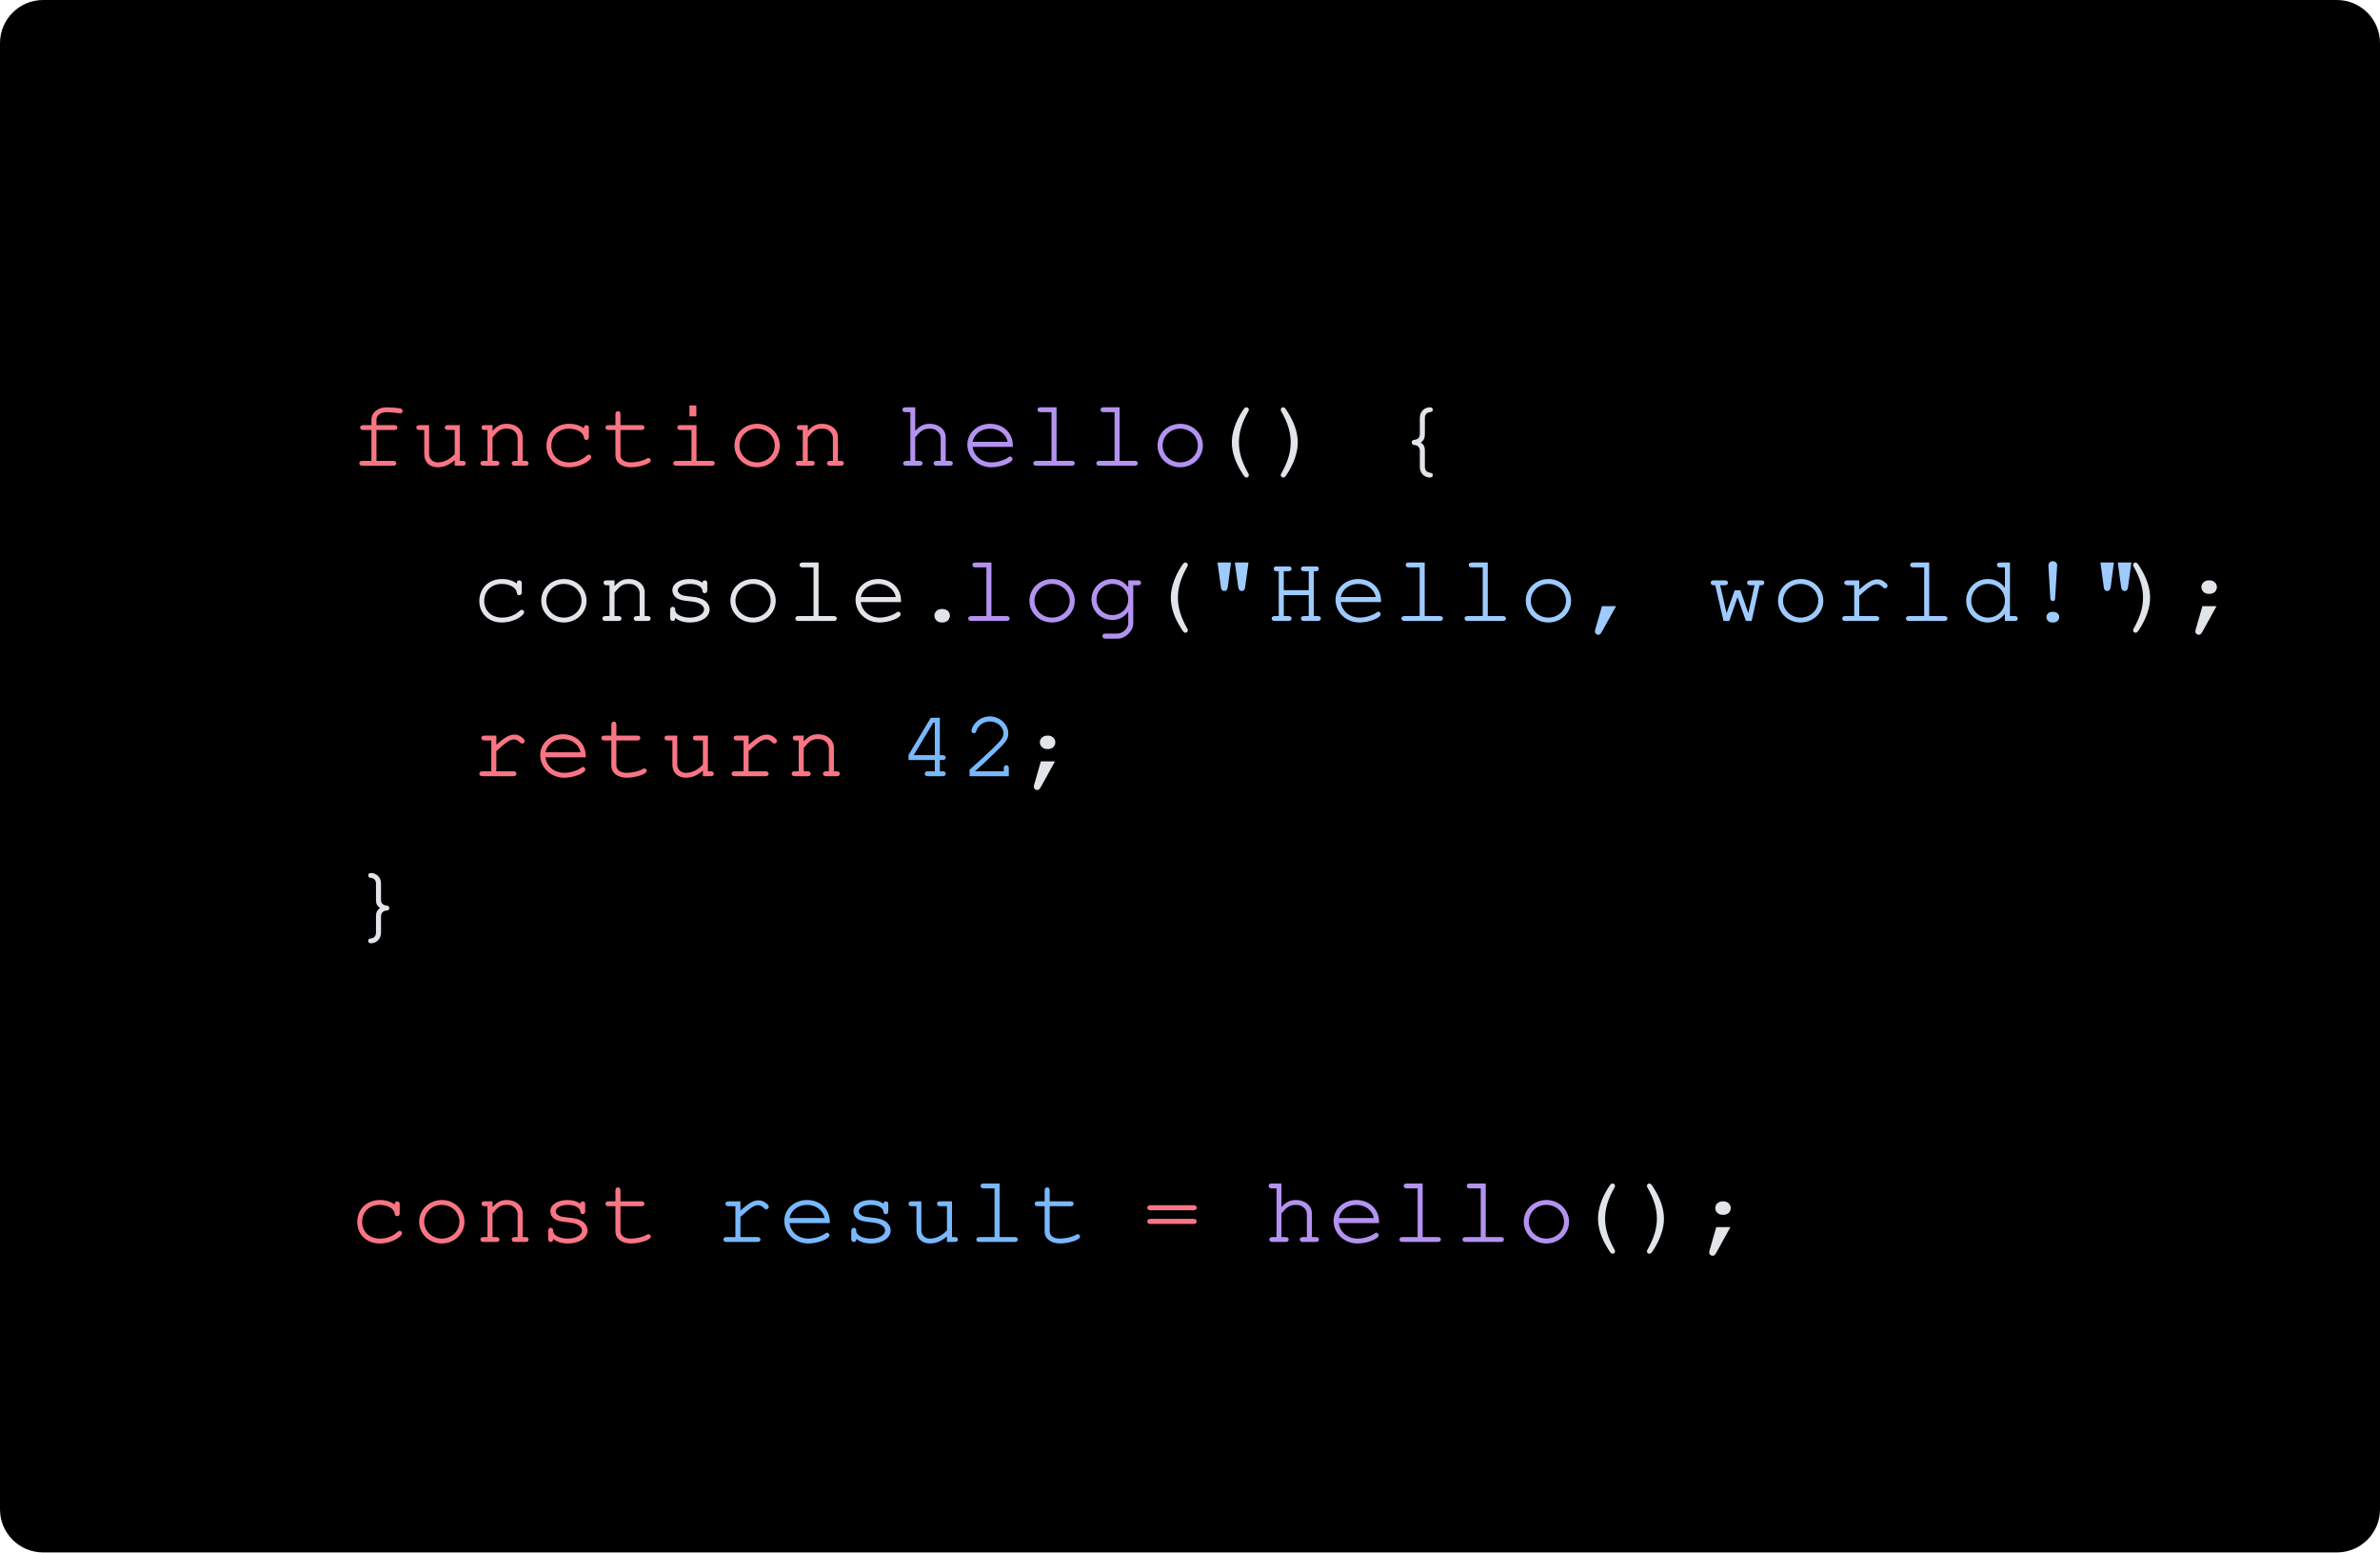
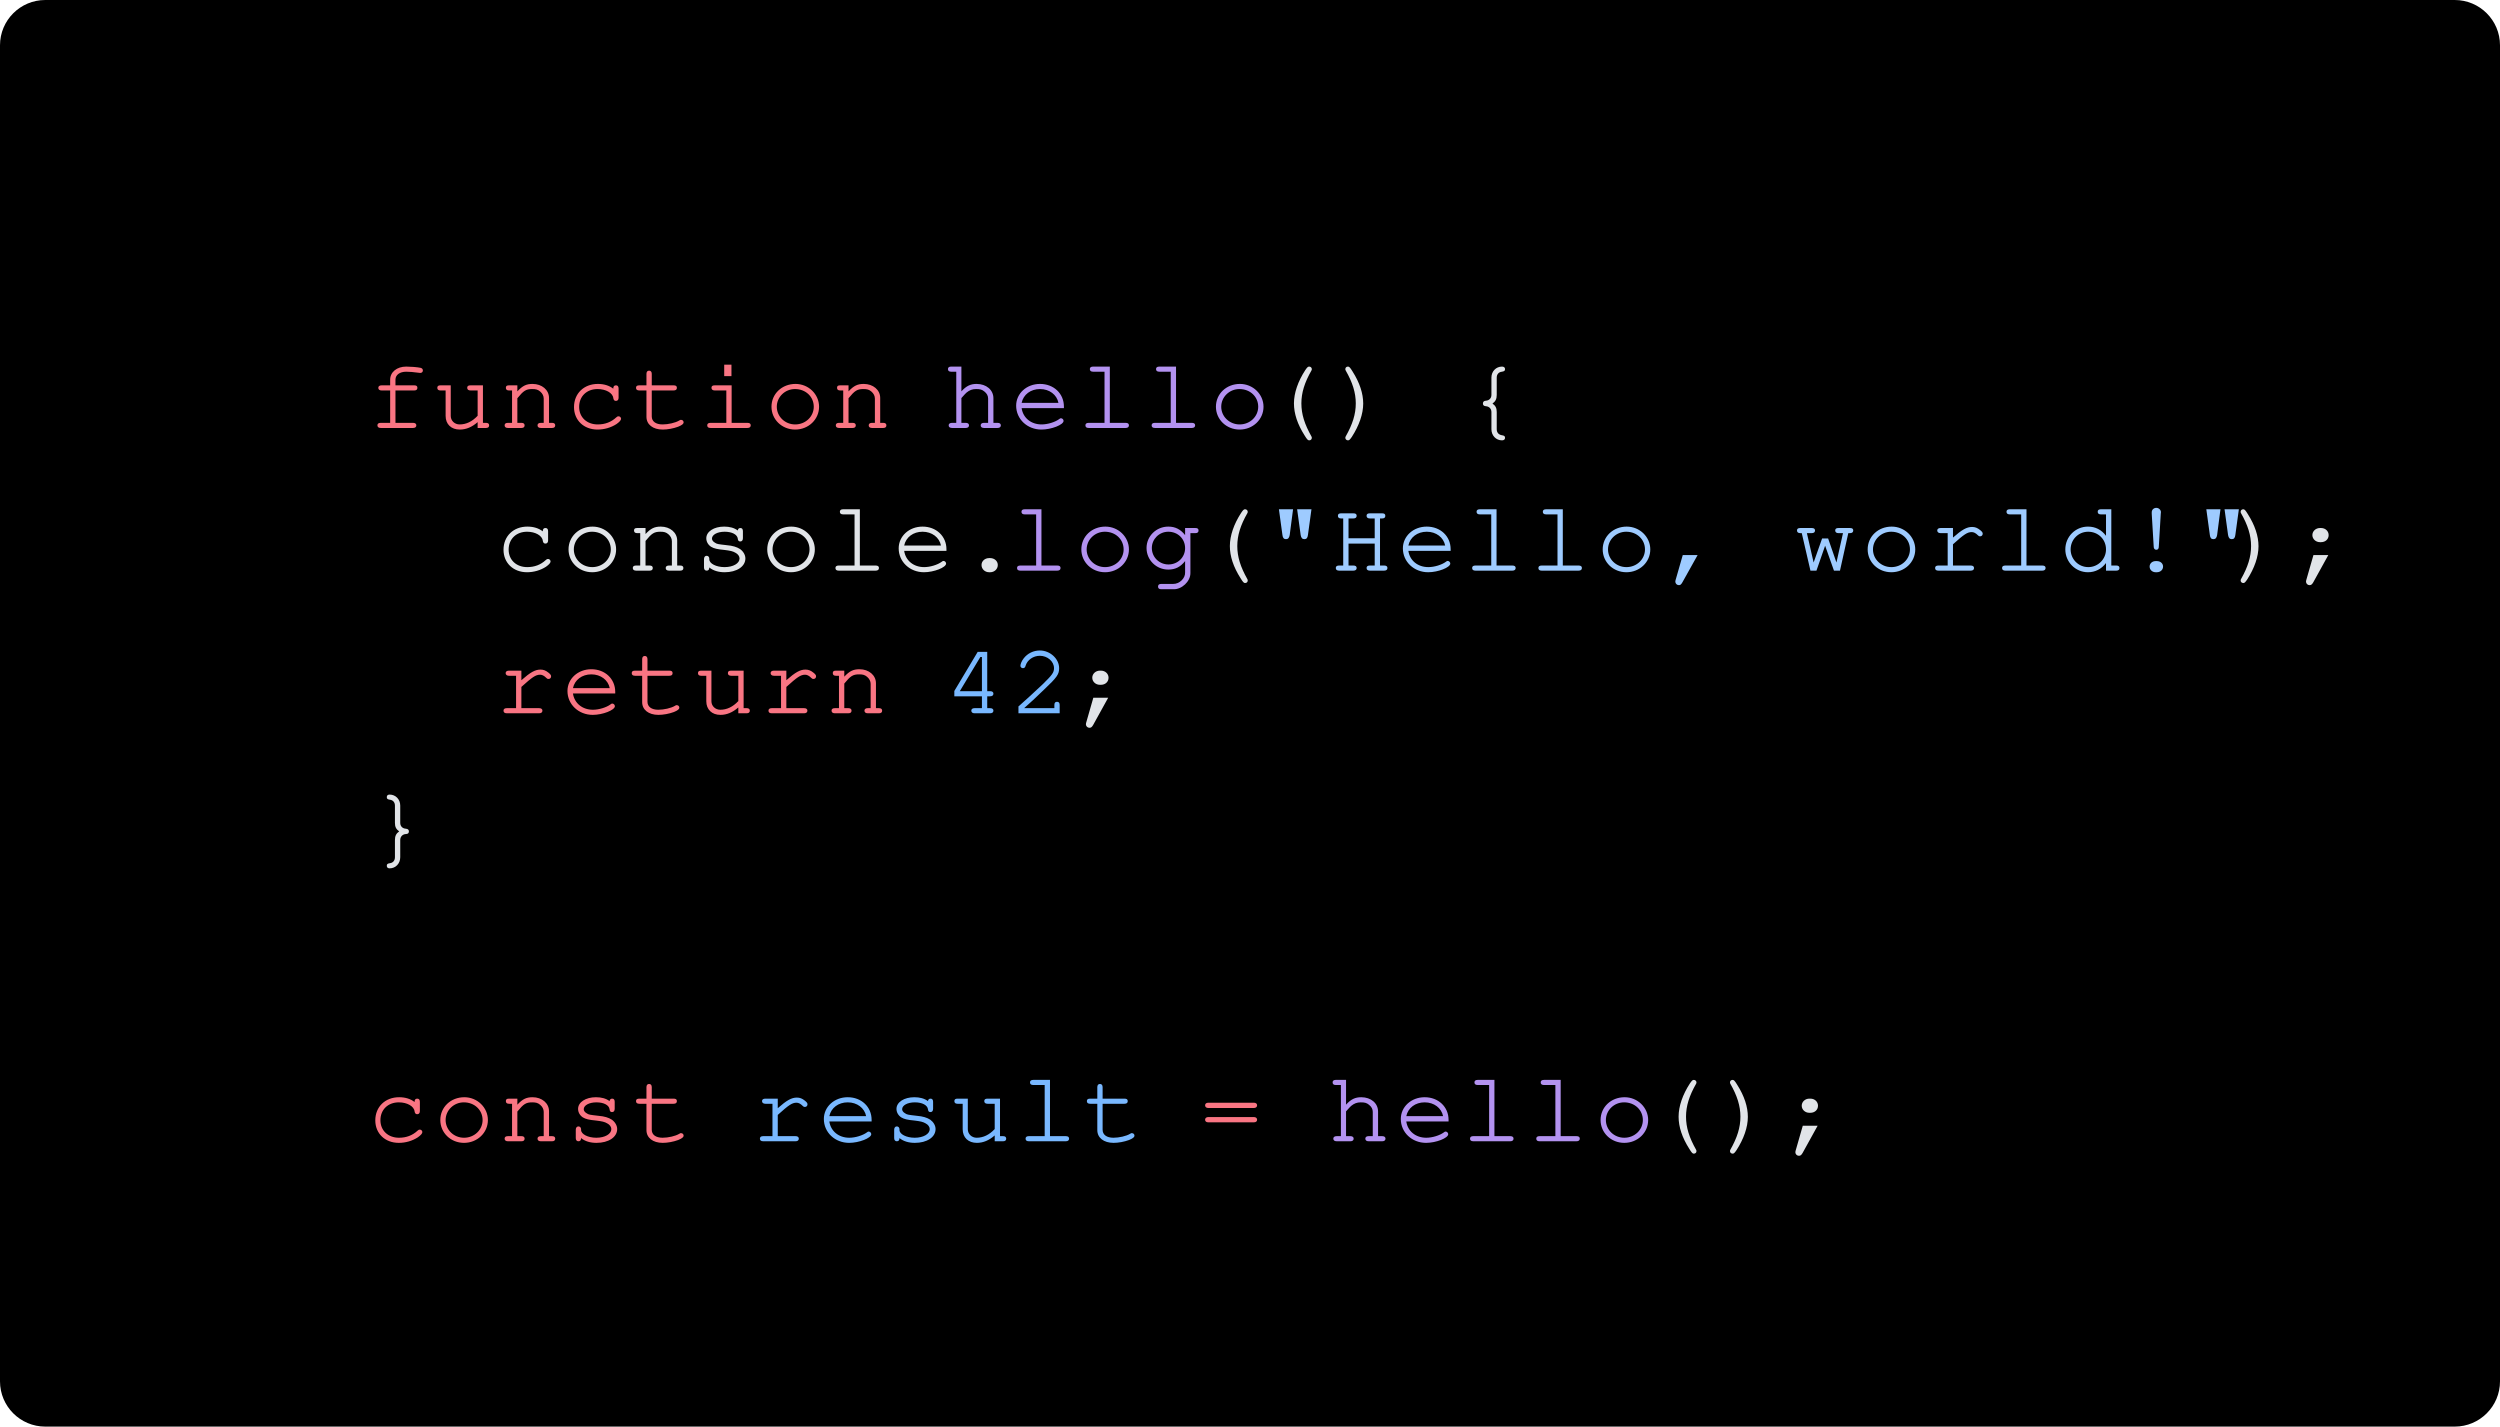
- <svg xmlns="http://www.w3.org/2000/svg" viewBox="0 0 220.804 144" width="220.804" height="144">
-   <rect id="bg" fill="#000" width="220.804" height="144" rx="4" />
-   <g id="tokens" transform="translate(32.42792, 14.4)">
-     <text font-family="Courier" font-size="9" y="28.8" letter-spacing="0.45px">
+ <svg xmlns="http://www.w3.org/2000/svg" viewBox="0 0 220.804 126" width="220.804" height="126">
+   <rect id="bg" fill="#000" width="220.804" height="126" rx="4" />
+   <g id="tokens" transform="translate(32.42792, 12.6)">
+     <text font-family="Courier" font-size="9" y="25.2" letter-spacing="0.45px">
      <tspan x="0" fill="#F97583">function</tspan>
      <tspan x="45.293" fill="#E1E4E8"> </tspan>
      <tspan x="50.955" fill="#B392F0">hello</tspan>
      <tspan x="79.263" fill="#E1E4E8">() {</tspan>
    </text>
-     <text font-family="Courier" font-size="9" y="43.2" letter-spacing="0.45px">
+     <text font-family="Courier" font-size="9" y="37.8" letter-spacing="0.45px">
      <tspan x="0" fill="#E1E4E8">  </tspan>
      <tspan x="11.323" fill="#E1E4E8">console.</tspan>
      <tspan x="56.616" fill="#B392F0">log</tspan>
      <tspan x="73.601" fill="#E1E4E8">(</tspan>
      <tspan x="79.263" fill="#9ECBFF">"Hello, world!"</tspan>
      <tspan x="164.187" fill="#E1E4E8">);</tspan>
    </text>
-     <text font-family="Courier" font-size="9" y="57.6" letter-spacing="0.45px">
+     <text font-family="Courier" font-size="9" y="50.4" letter-spacing="0.45px">
      <tspan x="0" fill="#E1E4E8">  </tspan>
      <tspan x="11.323" fill="#F97583">return</tspan>
      <tspan x="45.293" fill="#E1E4E8"> </tspan>
      <tspan x="50.955" fill="#79B8FF">42</tspan>
      <tspan x="62.278" fill="#E1E4E8">;</tspan>
    </text>
-     <text font-family="Courier" font-size="9" y="72" letter-spacing="0.45px">
+     <text font-family="Courier" font-size="9" y="63" letter-spacing="0.45px">
      <tspan x="0" fill="#E1E4E8">}</tspan>
    </text>
-     <text font-family="Courier" font-size="9" y="100.8" letter-spacing="0.45px">
+     <text font-family="Courier" font-size="9" y="88.2" letter-spacing="0.45px">
      <tspan x="0" fill="#F97583">const</tspan>
      <tspan x="28.308" fill="#E1E4E8"> </tspan>
      <tspan x="33.97" fill="#79B8FF">result</tspan>
      <tspan x="67.94" fill="#E1E4E8"> </tspan>
      <tspan x="73.601" fill="#F97583">=</tspan>
      <tspan x="79.263" fill="#E1E4E8"> </tspan>
      <tspan x="84.924" fill="#B392F0">hello</tspan>
      <tspan x="113.233" fill="#E1E4E8">();</tspan>
    </text>
  </g>
</svg>
